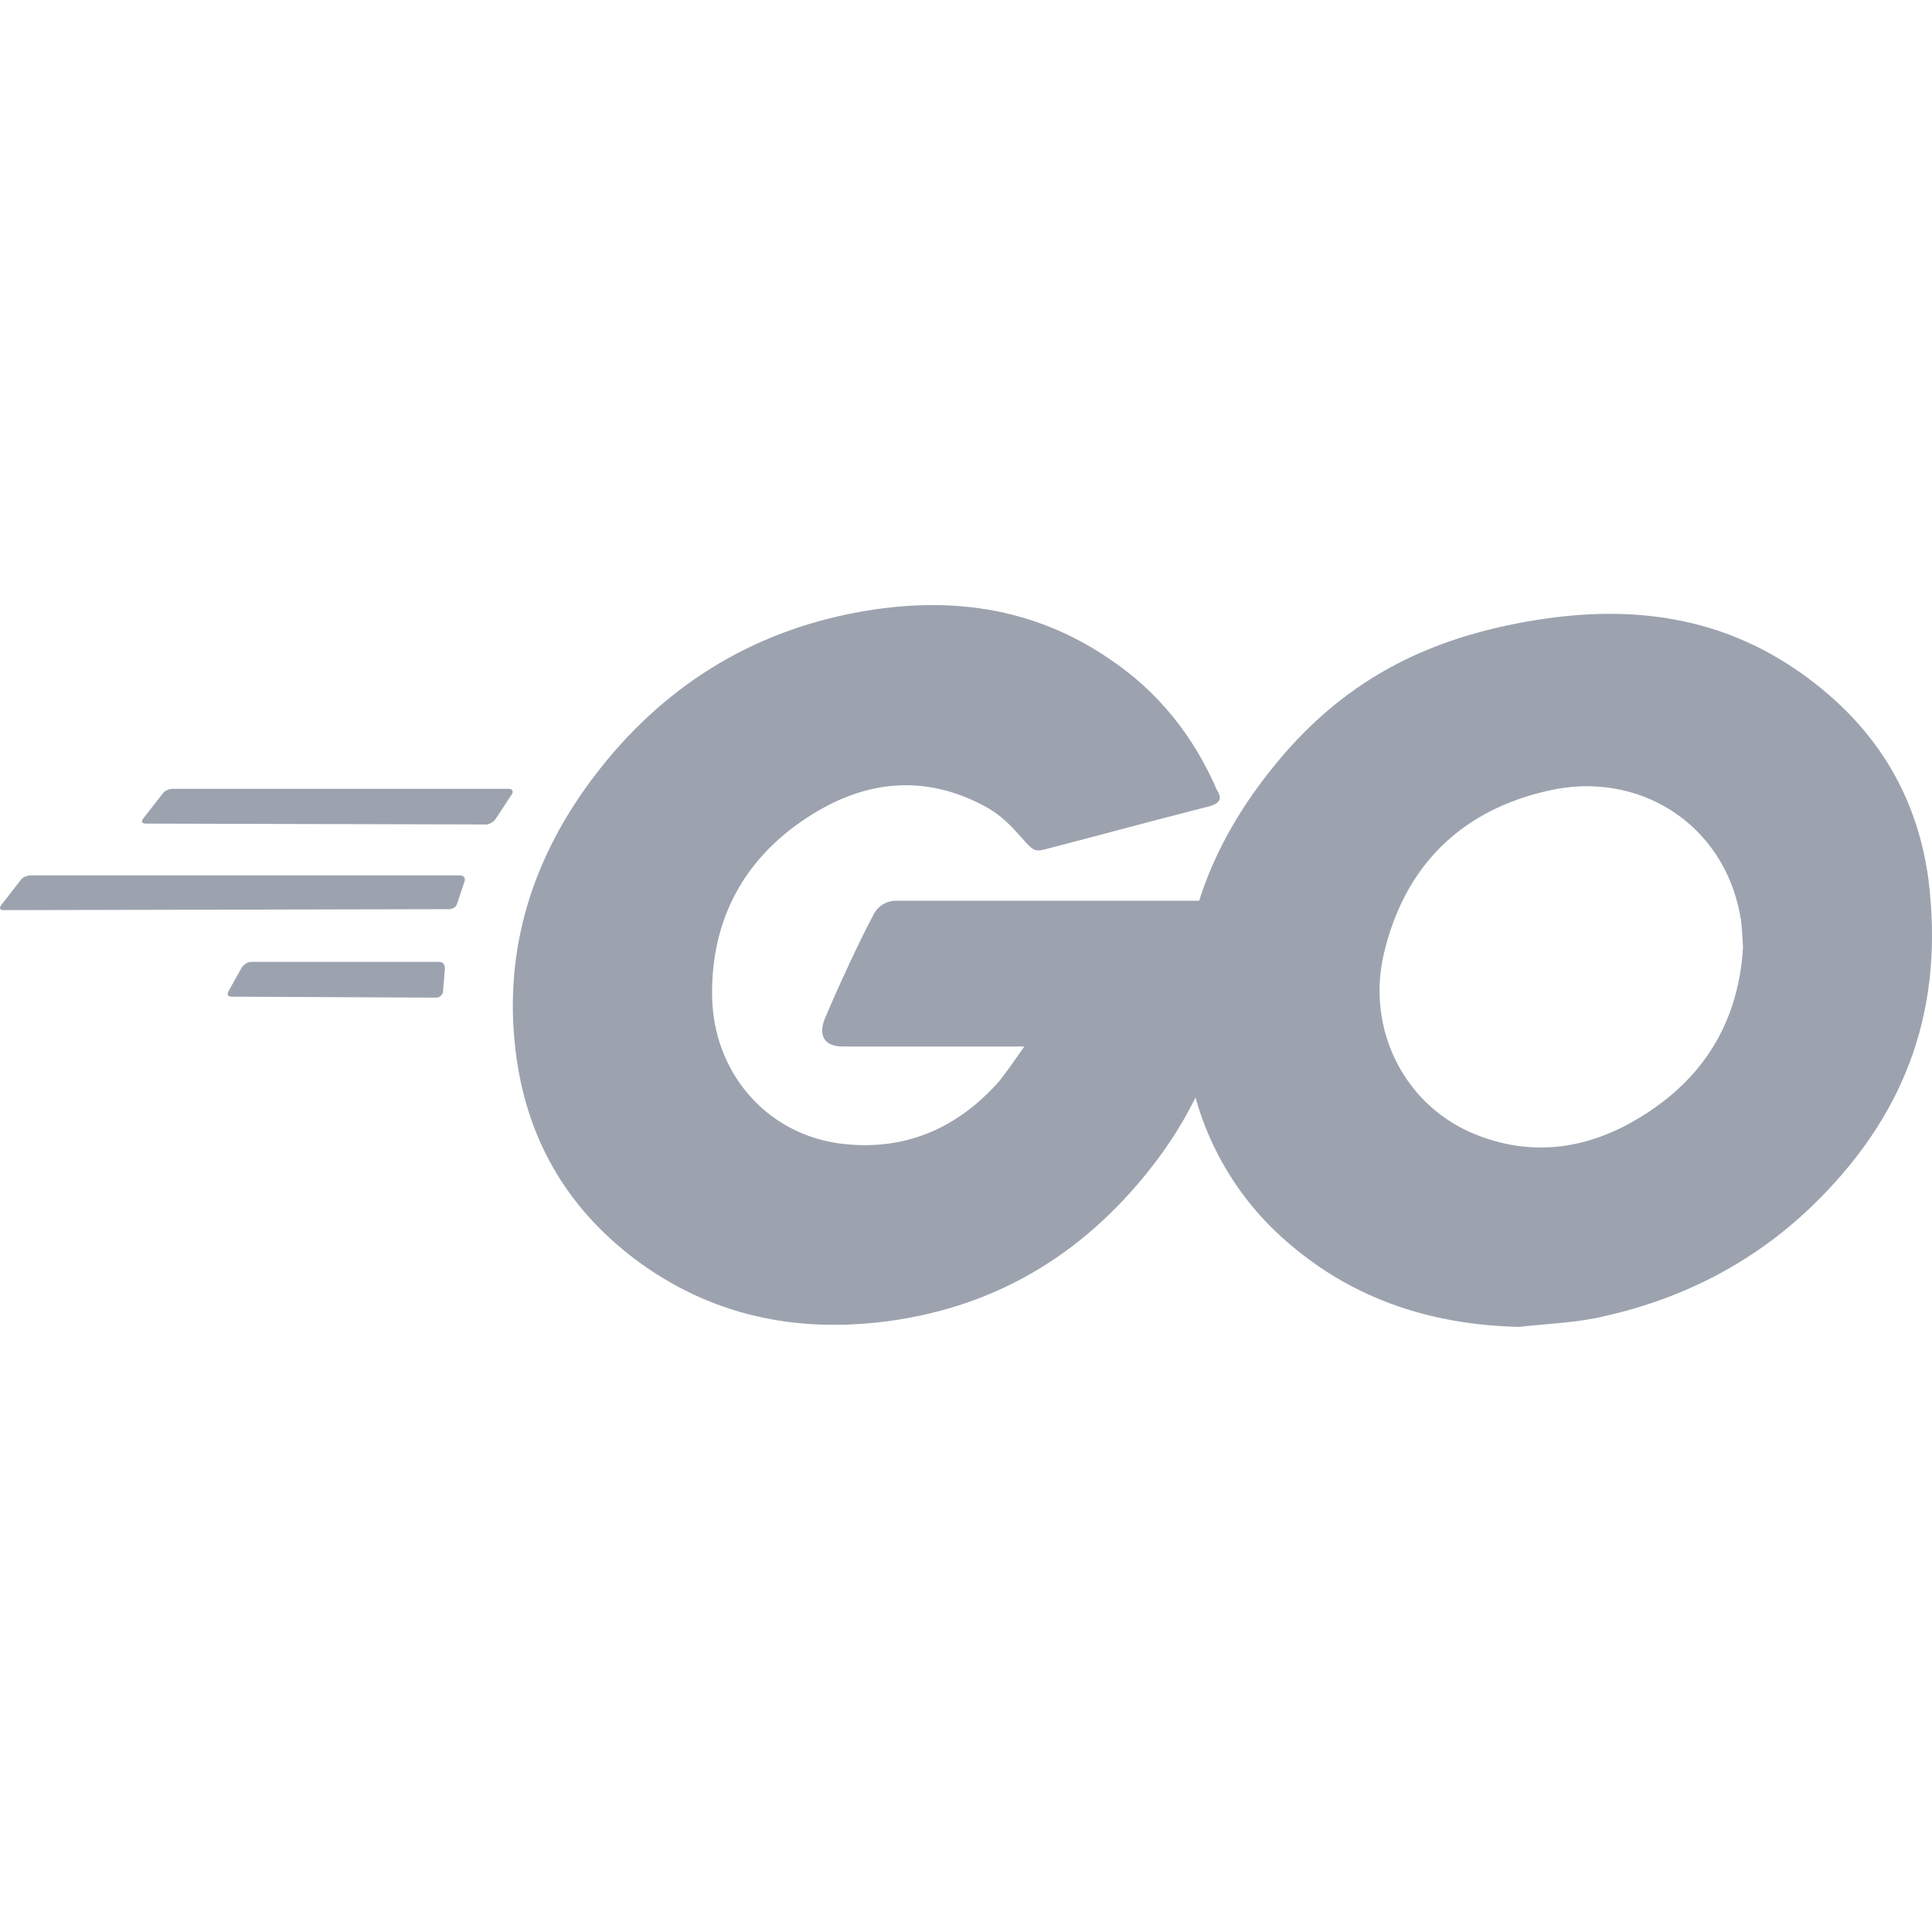
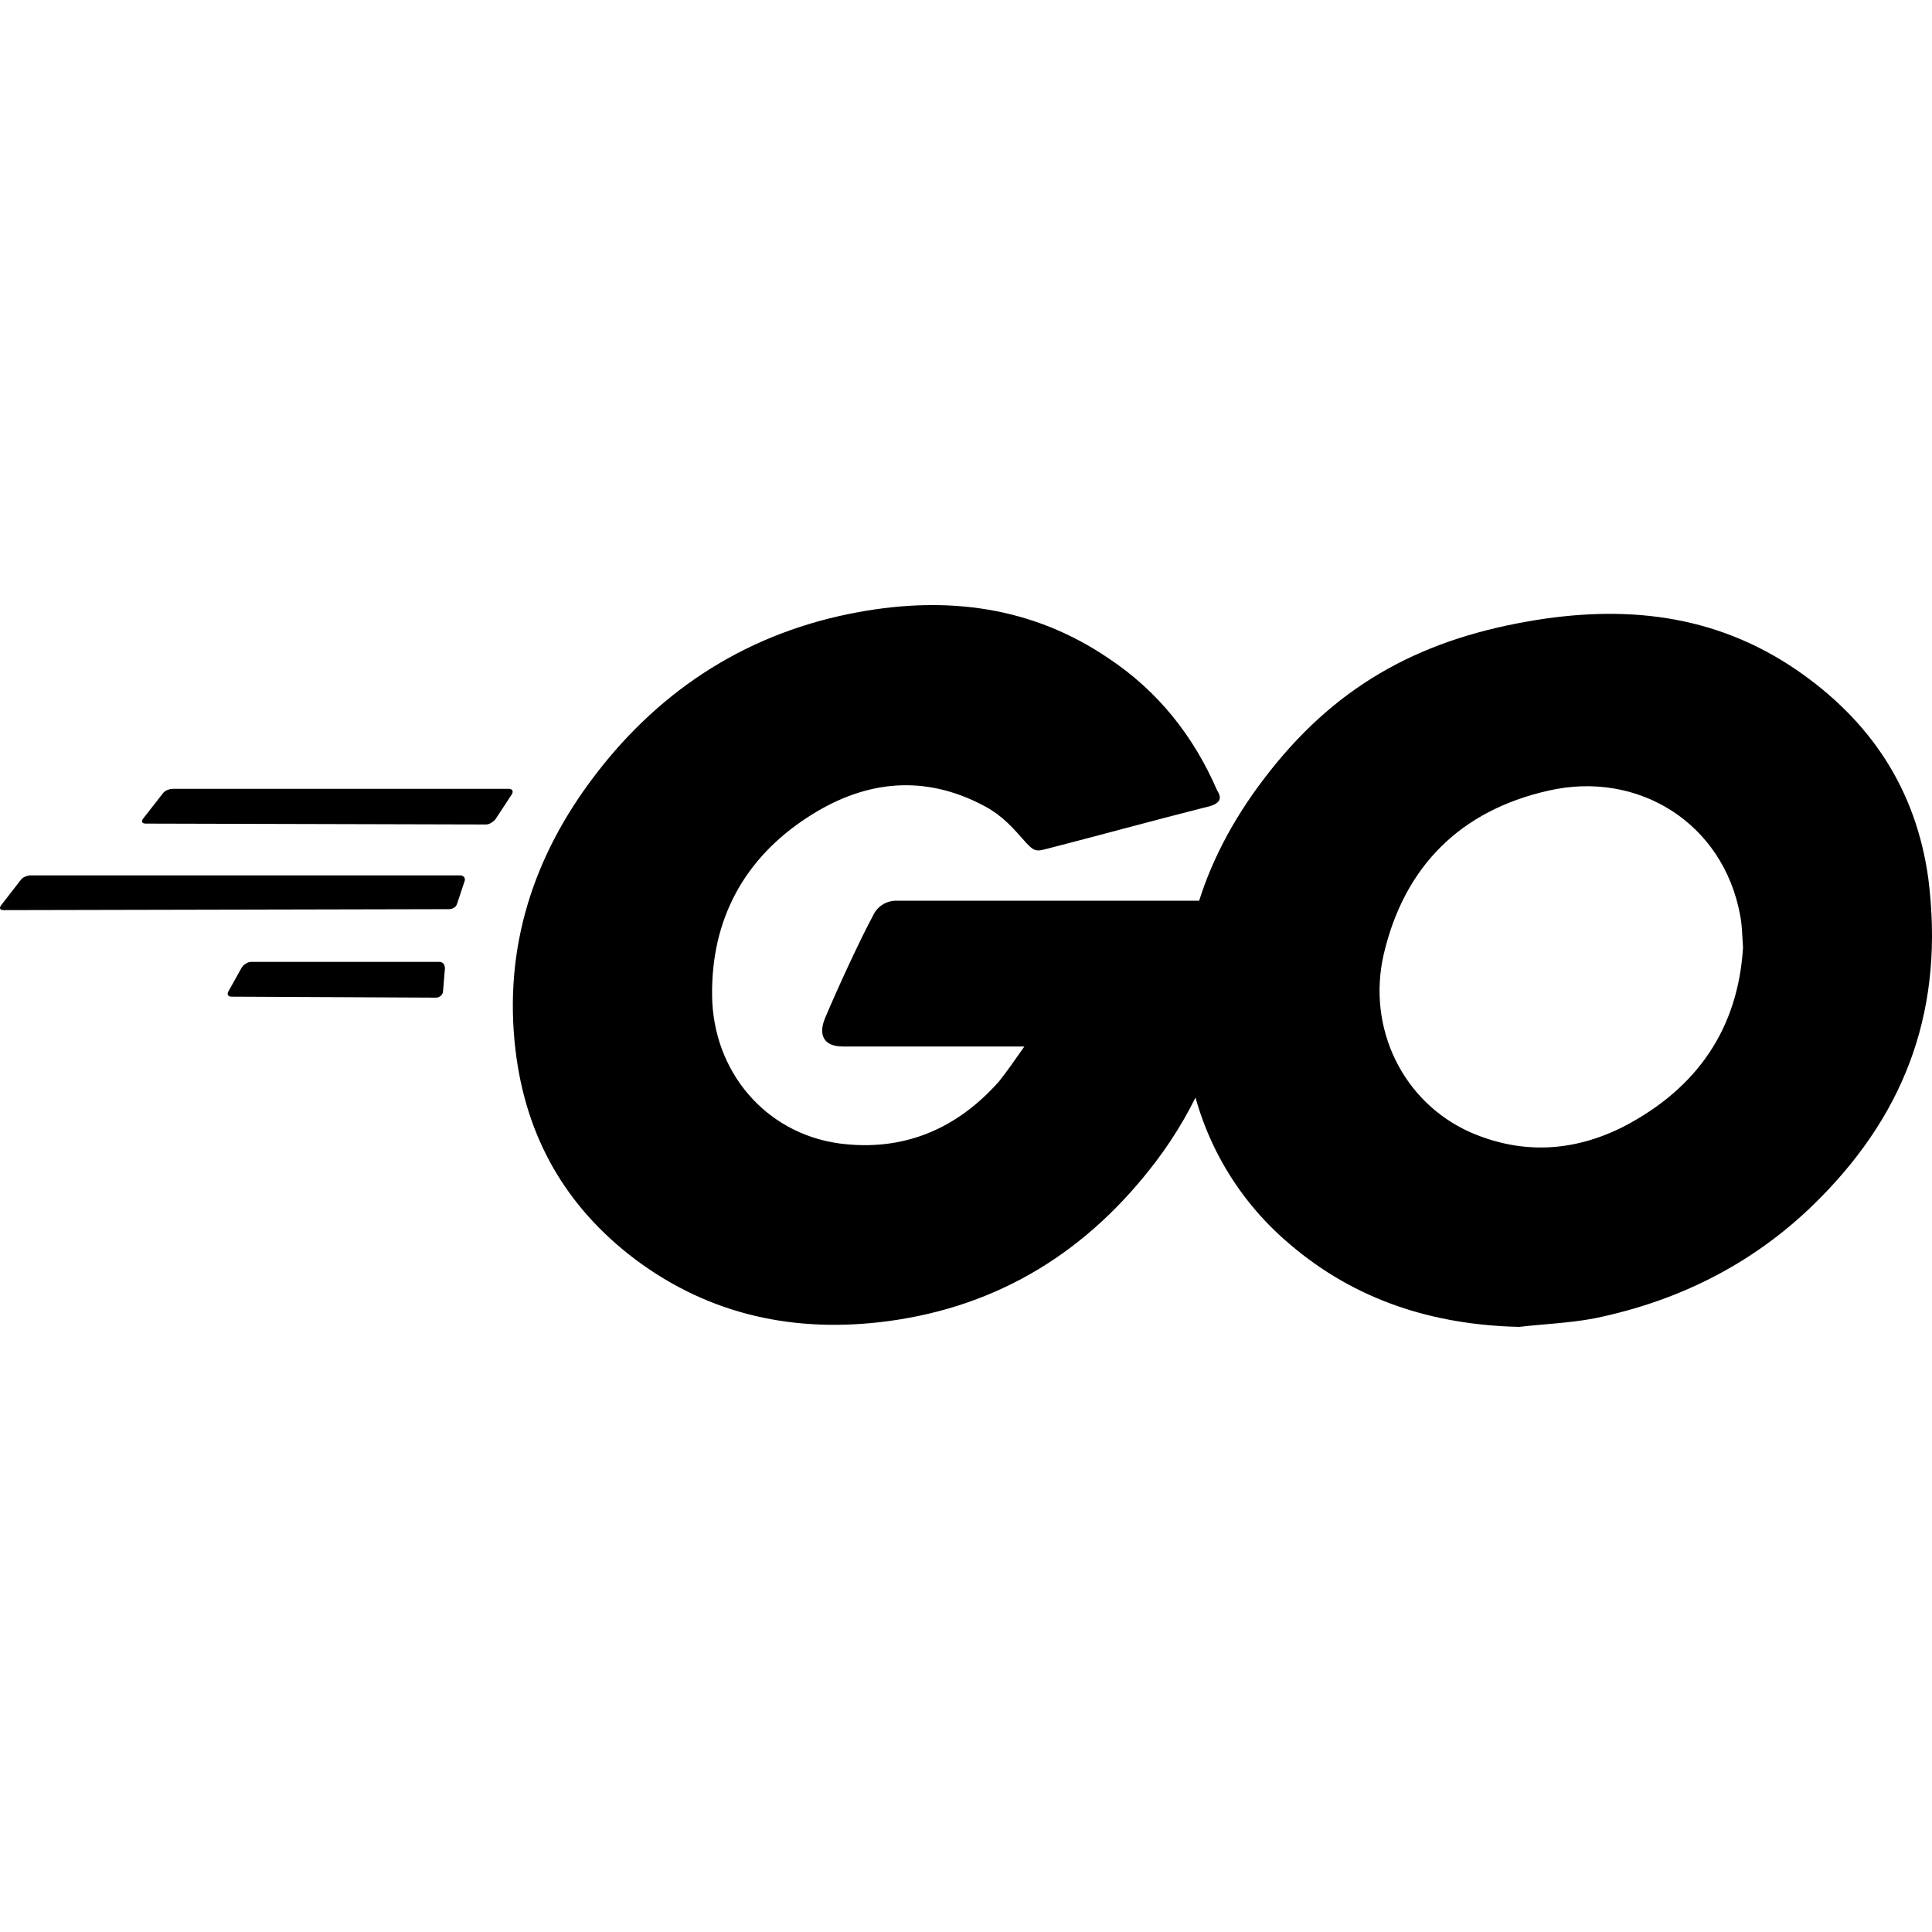
- <svg xmlns="http://www.w3.org/2000/svg" fill="#9ca3af" role="img" viewBox="0 0 24 24">
+ <svg xmlns="http://www.w3.org/2000/svg" fill="currentColor" role="img" viewBox="0 0 24 24">
  <path d="M1.811 10.231c-.047 0-.058-.023-.035-.059l.246-.315c.023-.035.081-.058.128-.058h4.172c.046 0 .058.035.035.07l-.199.303c-.023.036-.082.07-.117.07zM.047 11.306c-.047 0-.059-.023-.035-.058l.245-.316c.023-.035.082-.058.129-.058h5.328c.047 0 .07.035.058.07l-.093.28c-.012.047-.058.07-.105.07zm2.828 1.075c-.047 0-.059-.035-.035-.07l.163-.292c.023-.035.07-.07.117-.07h2.337c.047 0 .07.035.07.082l-.023.28c0 .047-.047.082-.082.082zm12.129-2.36c-.736.187-1.239.327-1.963.514-.176.046-.187.058-.34-.117-.174-.199-.303-.327-.548-.444-.737-.362-1.45-.257-2.115.175-.795.514-1.204 1.274-1.192 2.22.011.935.654 1.706 1.577 1.835.795.105 1.46-.175 1.987-.77.105-.13.198-.27.315-.434H10.47c-.245 0-.304-.152-.222-.35.152-.362.432-.97.596-1.274a.315.315 0 01.292-.187h4.253c-.023.316-.023.631-.07.947a4.983 4.983 0 01-.958 2.29c-.841 1.11-1.94 1.8-3.33 1.986-1.145.152-2.209-.07-3.143-.77-.865-.655-1.356-1.52-1.484-2.595-.152-1.274.222-2.419.993-3.424.83-1.086 1.928-1.776 3.272-2.02 1.098-.2 2.15-.07 3.096.571.62.41 1.063.97 1.356 1.648.07.105.023.164-.117.2m3.868 6.461c-1.064-.024-2.034-.328-2.852-1.029a3.665 3.665 0 01-1.262-2.255c-.21-1.32.152-2.489.947-3.529.853-1.122 1.881-1.706 3.272-1.95 1.192-.21 2.314-.095 3.33.595.923.63 1.496 1.484 1.648 2.605.198 1.578-.257 2.863-1.344 3.962-.771.783-1.718 1.273-2.805 1.495-.315.06-.63.07-.934.106zm2.78-4.72c-.011-.153-.011-.27-.034-.387-.21-1.157-1.274-1.81-2.384-1.554-1.087.245-1.788.935-2.045 2.033-.21.912.234 1.835 1.075 2.21.643.28 1.285.244 1.905-.07.923-.48 1.425-1.228 1.484-2.233z" />
</svg>
